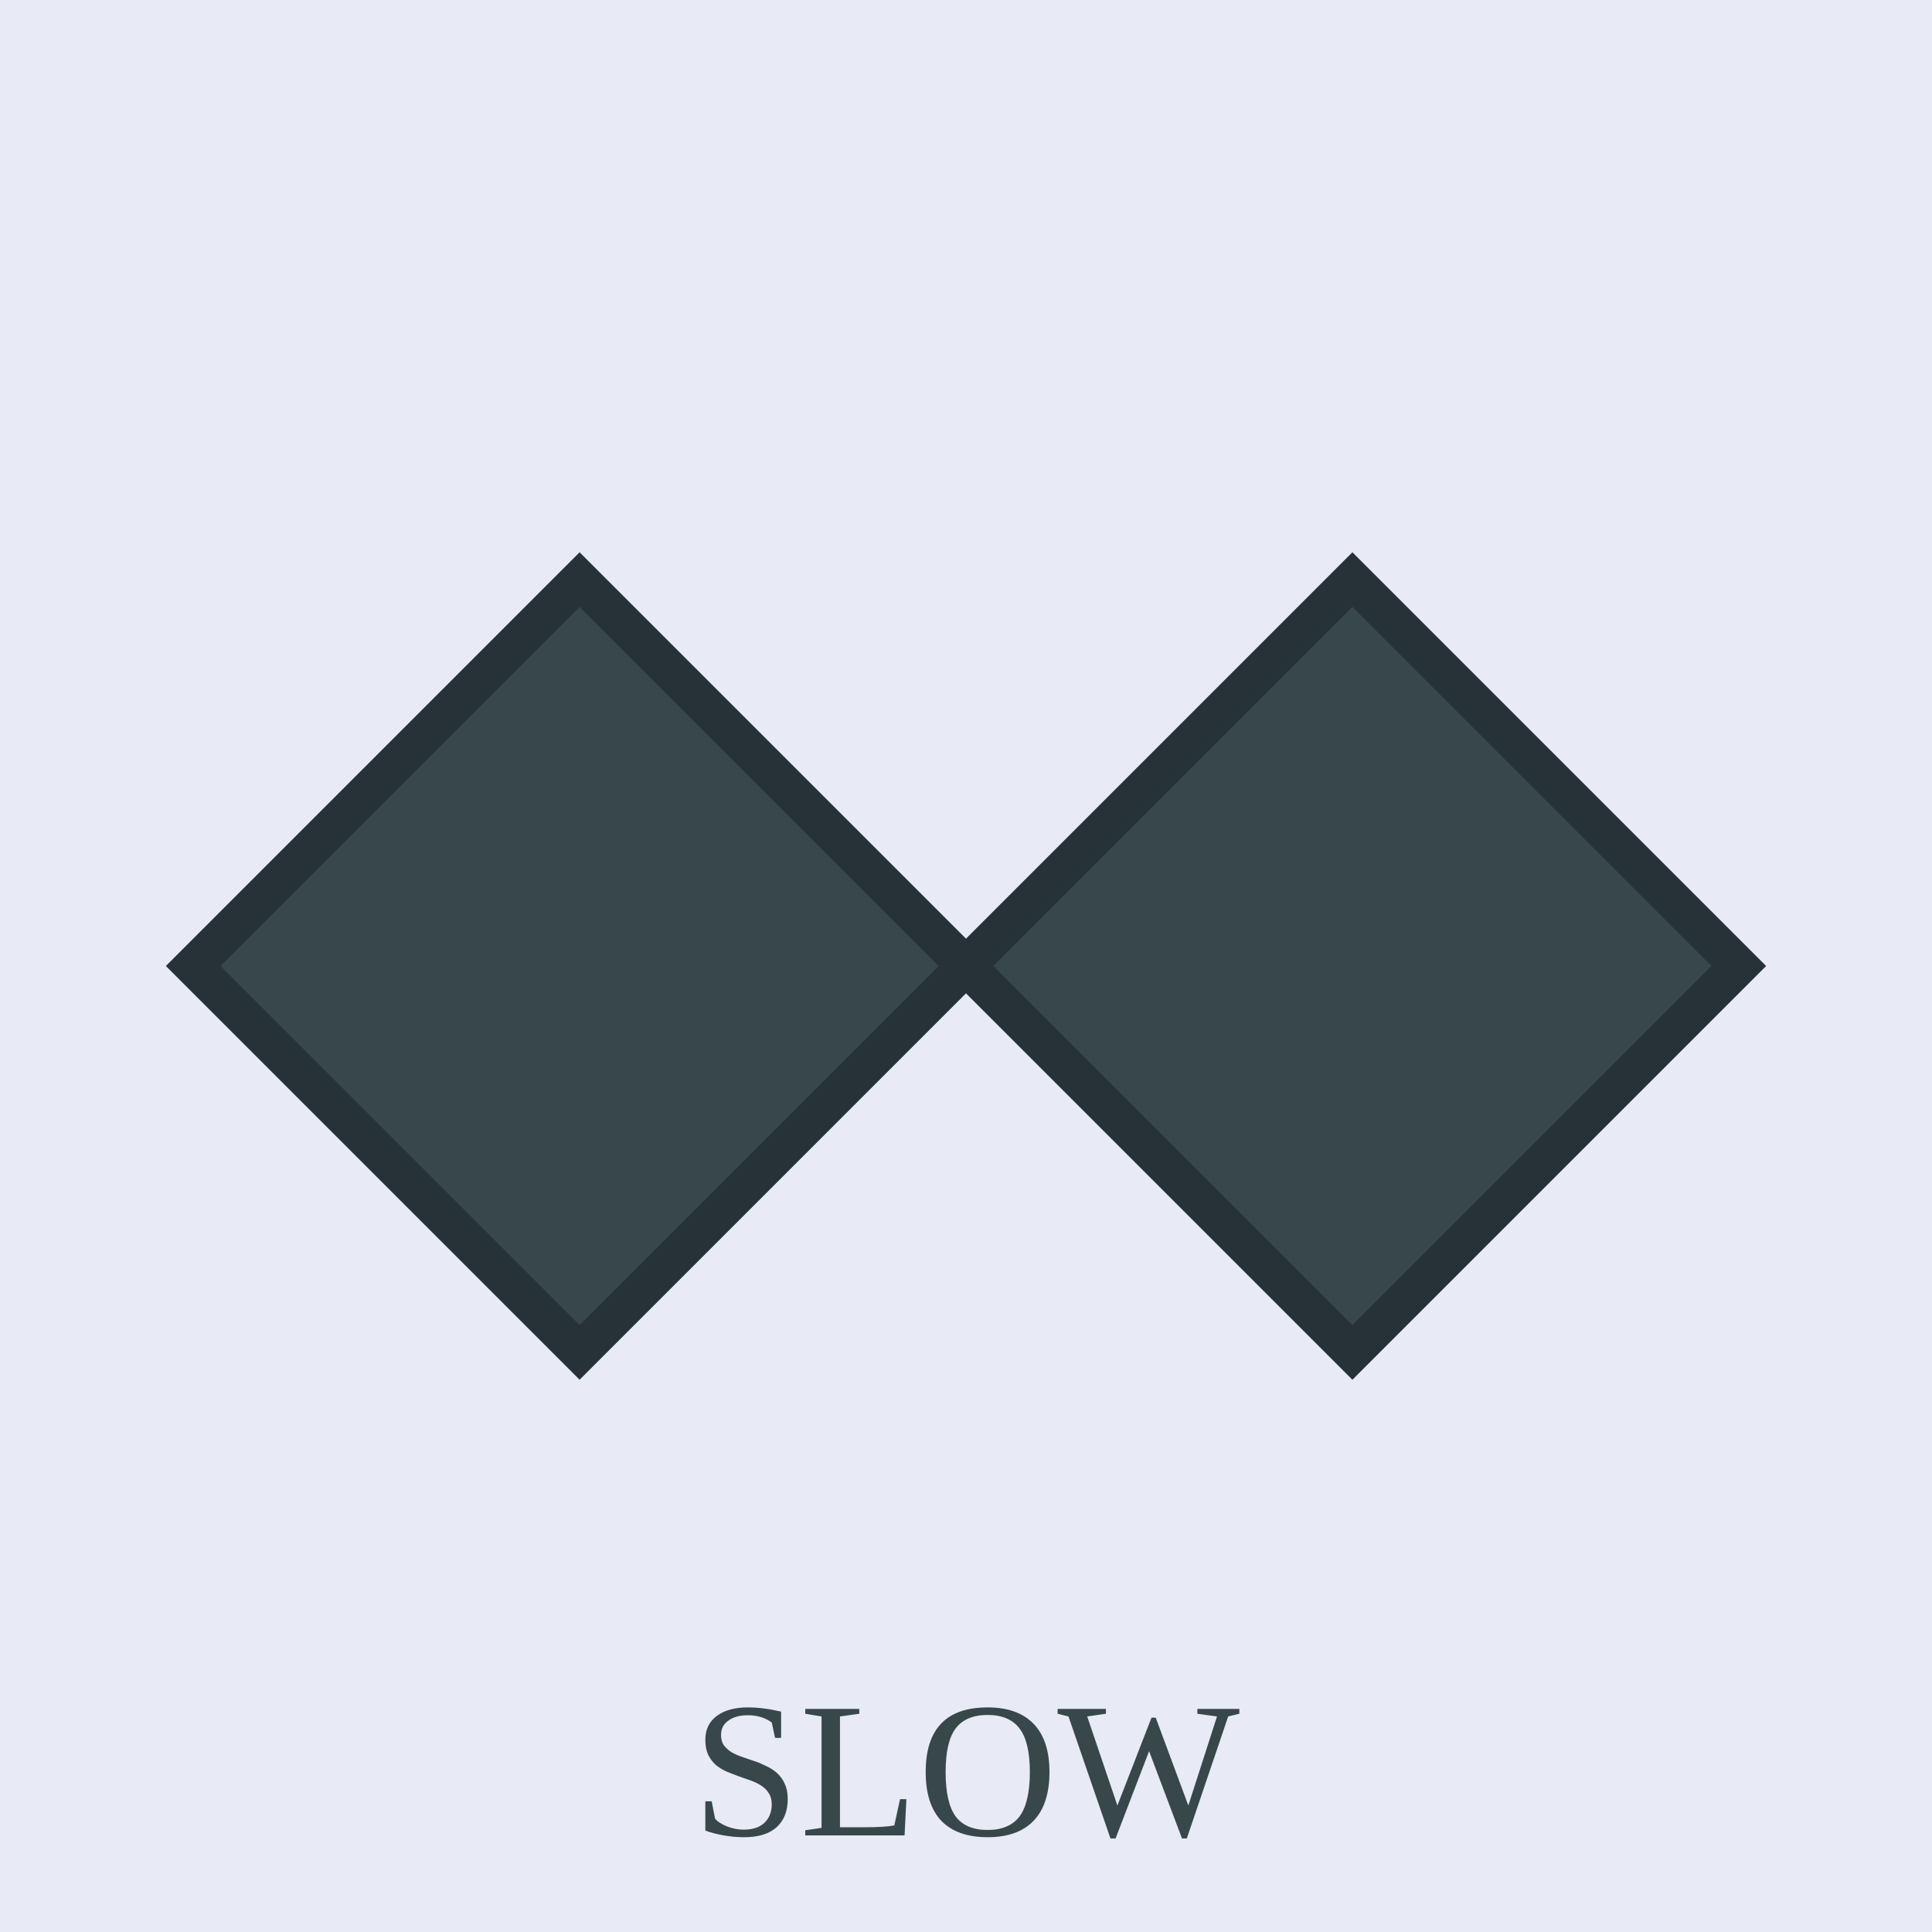
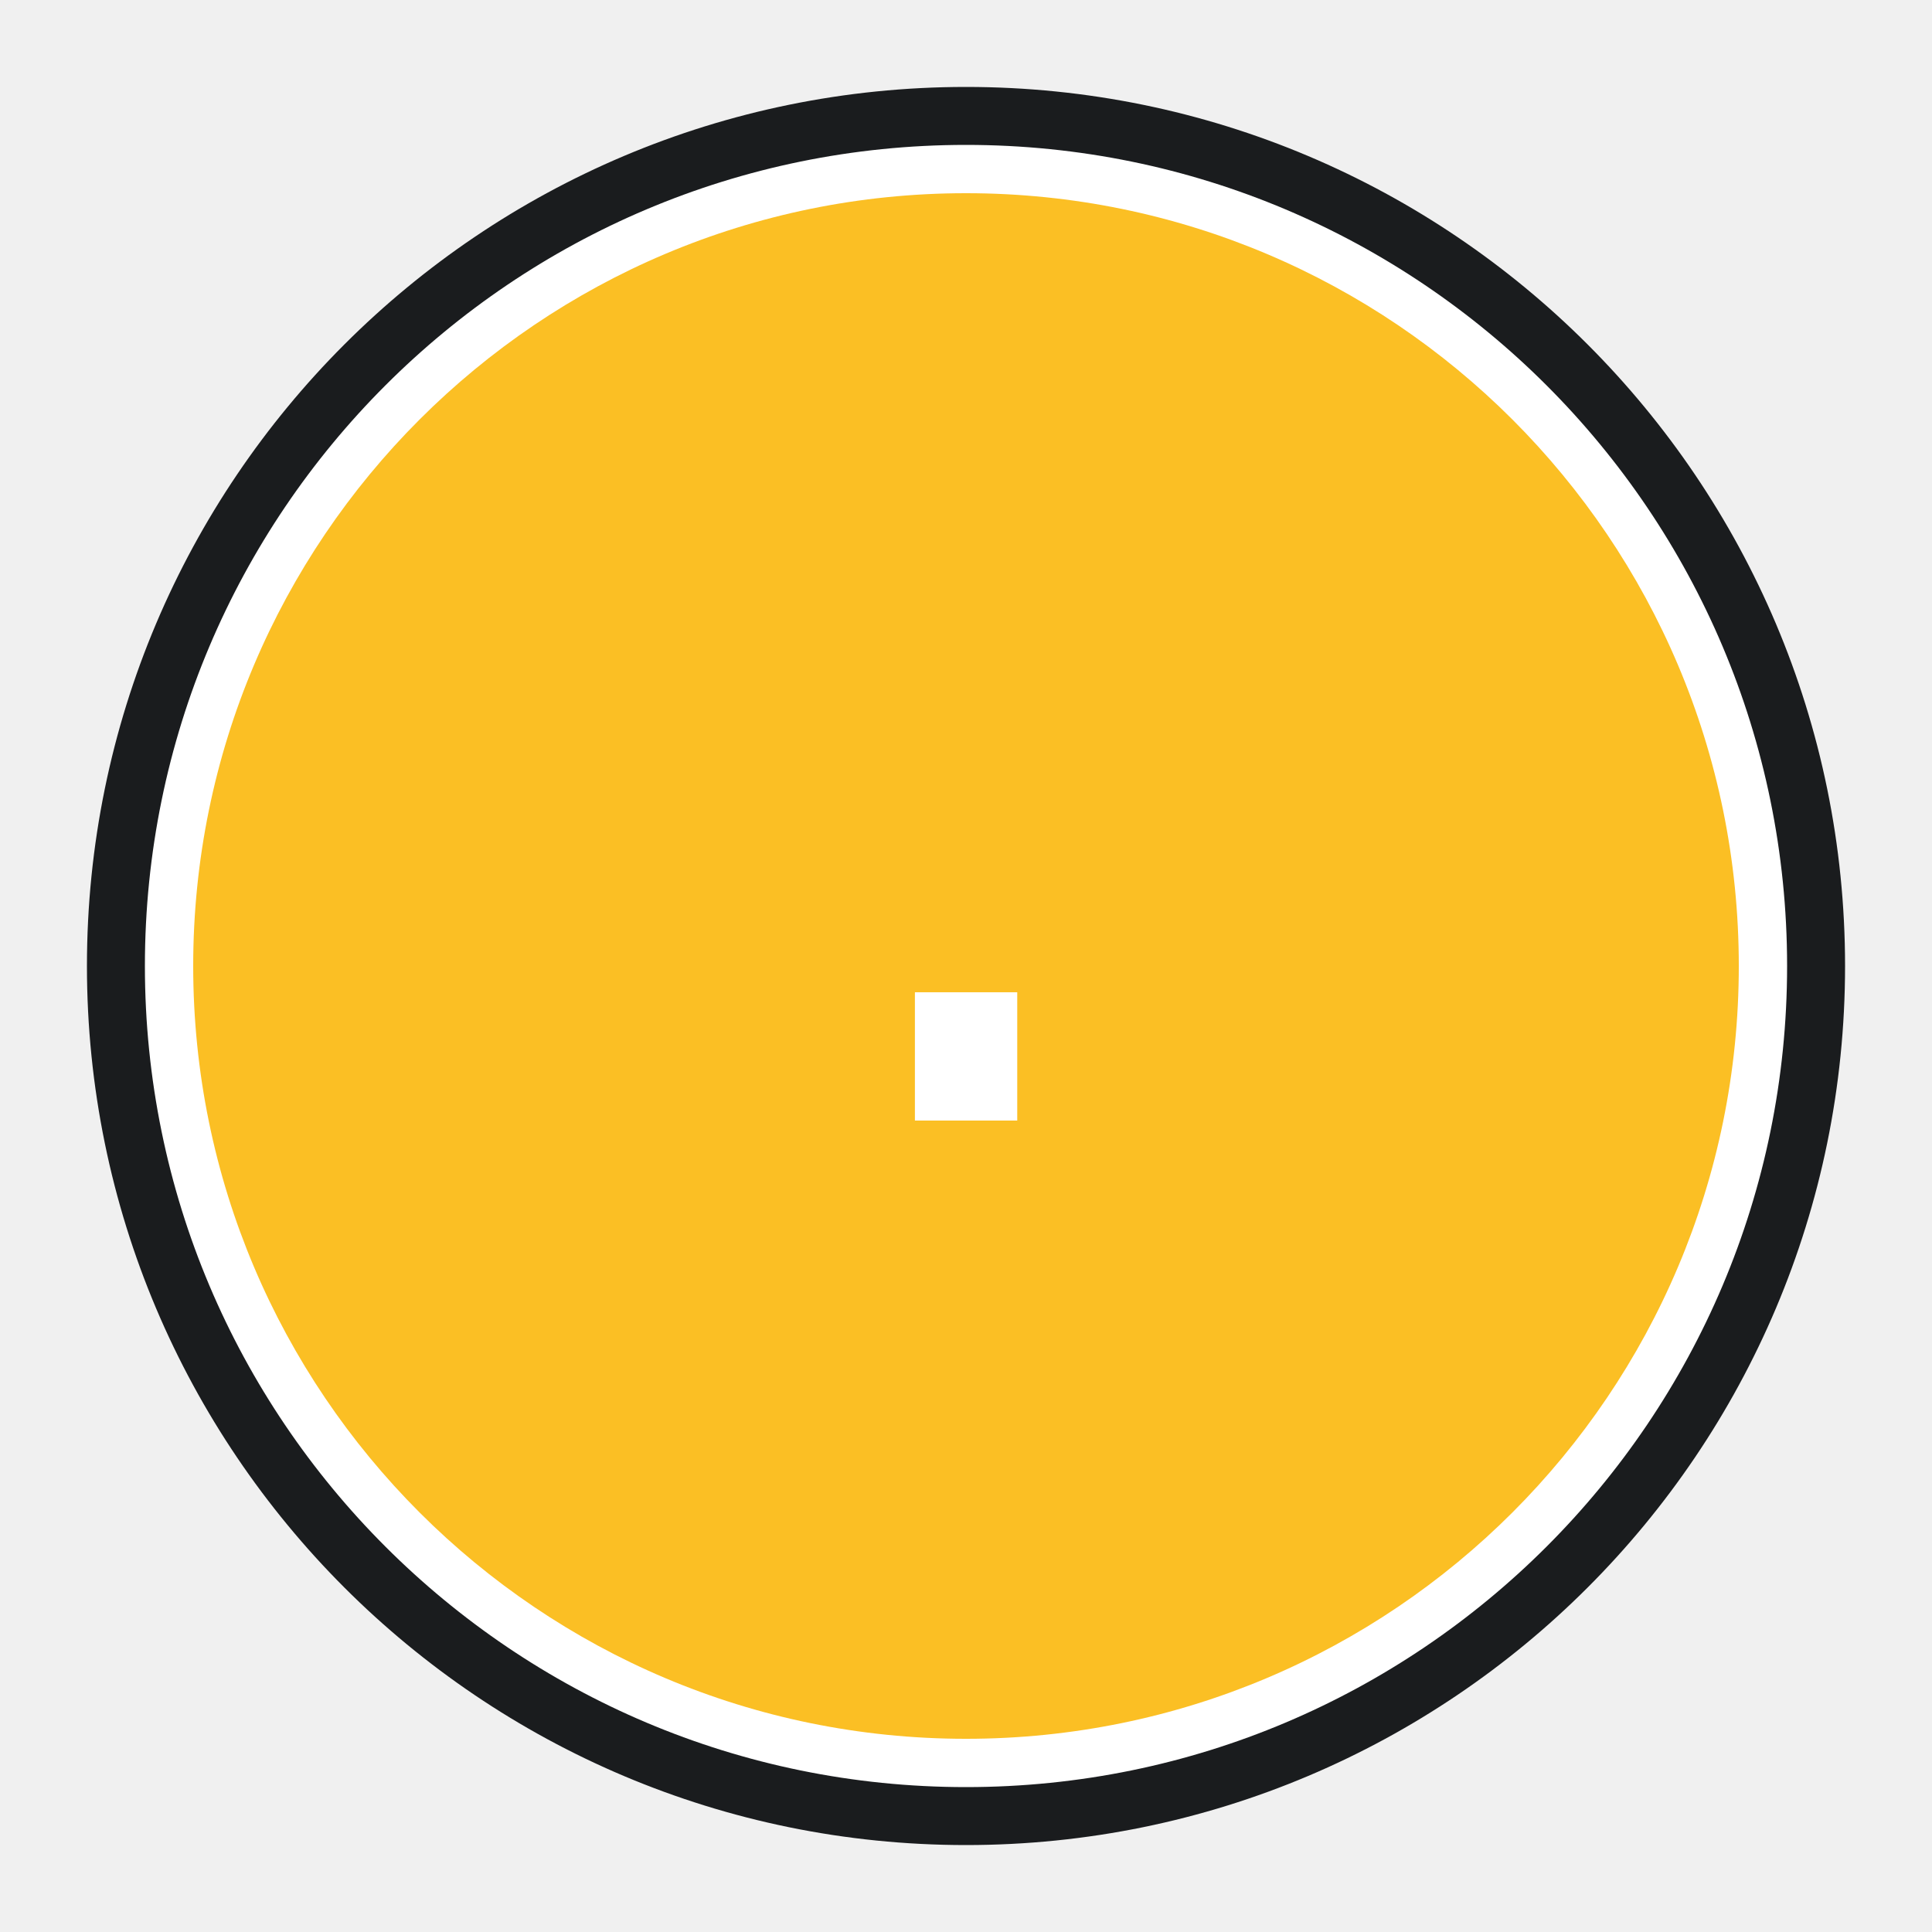
- <svg xmlns="http://www.w3.org/2000/svg" viewBox="0 0 100 100">
-   <rect width="100" height="100" fill="#e8eaf6" />
-   <path d="M10,50 L30,30 L50,50 L70,30 L90,50 L70,70 L50,50 L30,70 Z" fill="#37474a" stroke="#263238" stroke-width="2" />
-   <text x="50" y="95" text-anchor="middle" font-size="10" fill="#37474a">SLOW</text>
+ <svg xmlns="http://www.w3.org/2000/svg" width="78" height="78" viewBox="0 0 100 100">
+   <circle cx="50" cy="50" r="44" fill="#fff" stroke="#1a1c1e" stroke-width="3" />
+   <circle cx="50" cy="50" r="40" fill="#fbbf24" />
+   <path d="M30 70 Q50 80 Q70 70" stroke="#1a1c1e" stroke-width="6" fill="none" />
+   <text x="50" y="58" font-size="12" font-weight="700" fill="#fff" text-anchor="middle" font-family="Inter,Arial">∎</text>
</svg>
